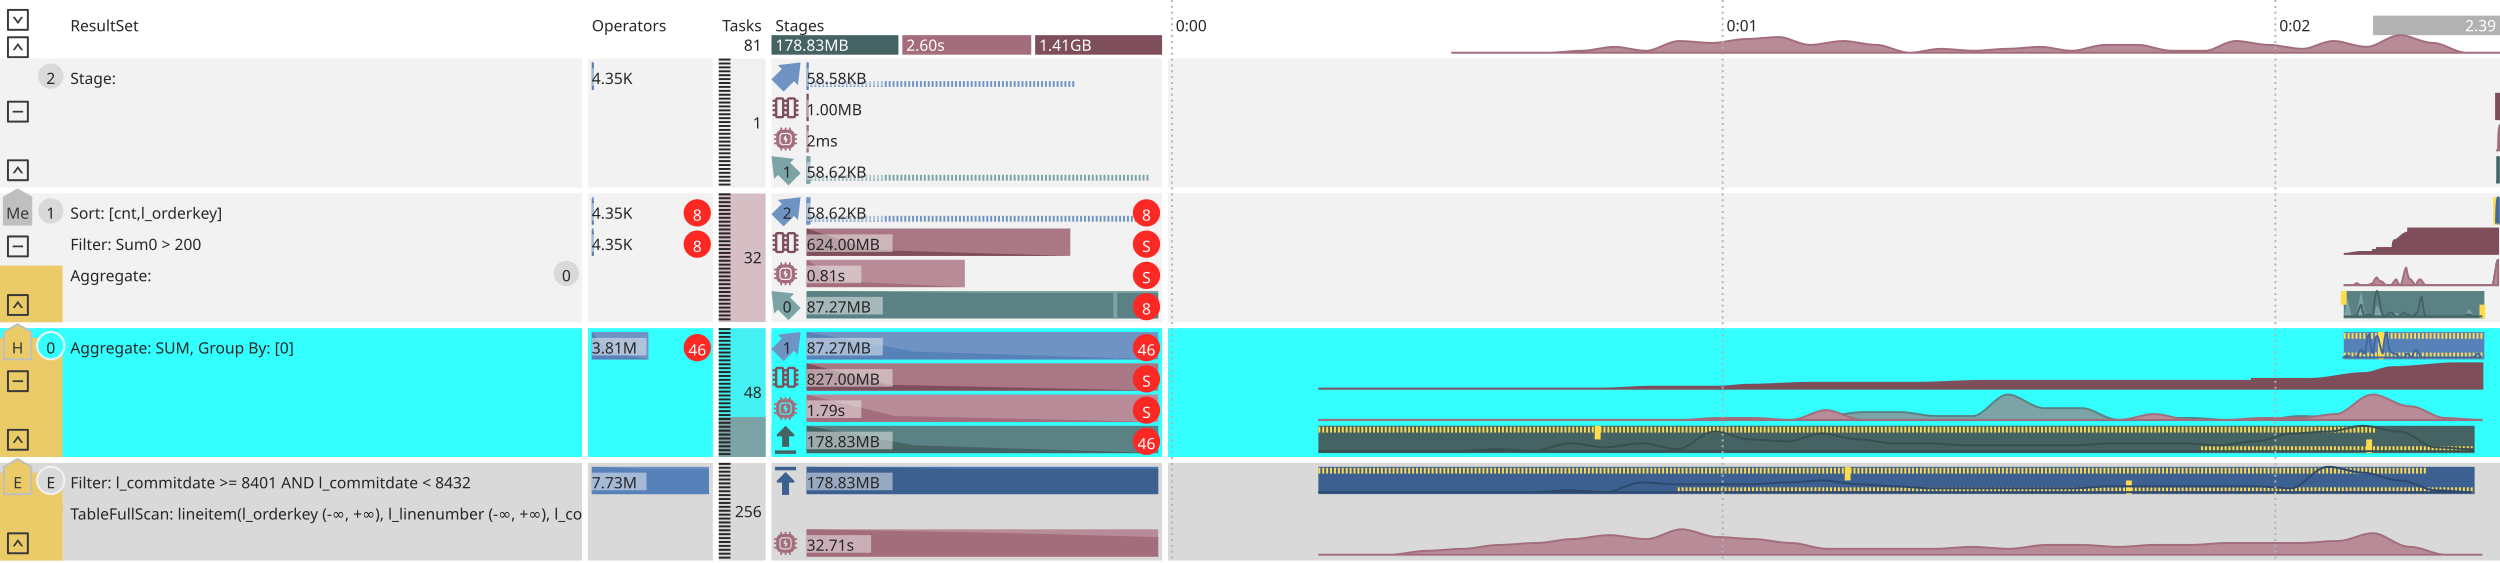
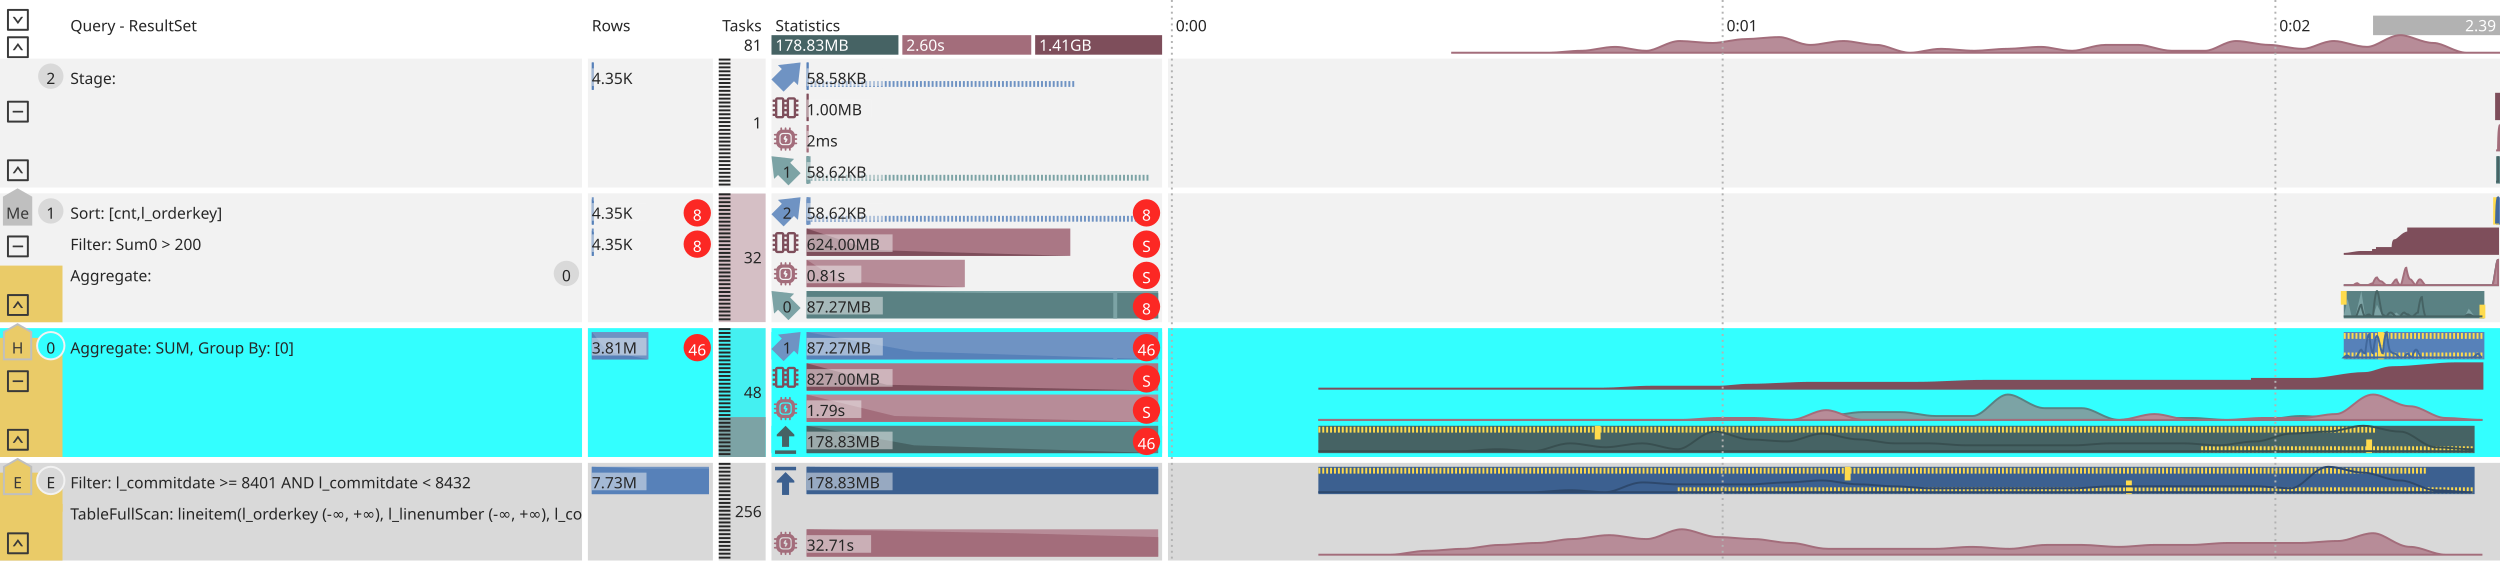
<svg xmlns="http://www.w3.org/2000/svg" width="1280" height="288">
  <clipPath id="clipTextPath">
    <rect x="0" y="0" width="298" height="288" />
  </clipPath>
  <defs>
    <g id="icon_memory">
      <path fill-rule="evenodd" clip-rule="evenodd" d="M5 3C3.895 3 3 3.895 3 5H1V7H3V9H1V11H3V13H1V15H3V17H1V19H3C3 20.105 3.895 21 5 21H9C10.105 21 11 20.105 11 19H13C13 20.105 13.895 21 15 21H19C20.105 21 21 20.105 21 19H23V17H21V15H23V13H21V11H23V9H21V7H23V5H21C21 3.895 20.105 3 19 3H15C13.895 3 13 3.895 13 5H11C11 3.895 10.105 3 9 3H5ZM11 7V9H13V7H11ZM11 11V13H13V11H11ZM11 15V17H13V15H11ZM5 5H9V19H5V5ZM15 5H19V19H15V5Z" />
    </g>
    <g id="icon_cpu">
      <path d="M13.98 7.75H10.01C8.76 7.75 7.74 8.76 7.74 10.02V13.99C7.74 15.24 8.75 16.26 10.01 16.26H13.98C15.23 16.26 16.25 15.25 16.25 13.99V10.02C16.25 8.76 15.24 7.75 13.98 7.75ZM13.5 12.98L12.61 14.53C12.48 14.76 12.24 14.88 12 14.88C11.88 14.88 11.75 14.85 11.65 14.79C11.31 14.6 11.19 14.17 11.39 13.83L12.03 12.72H11.47C11.02 12.72 10.65 12.52 10.45 12.18C10.25 11.84 10.27 11.42 10.5 11.03L11.39 9.48C11.59 9.14 12.02 9.03 12.35 9.22C12.69 9.41 12.81 9.84 12.61 10.18L11.97 11.29H12.53C12.98 11.29 13.35 11.49 13.55 11.83C13.75 12.17 13.73 12.59 13.5 12.98Z" />
      <path d="M21.25 12.75C21.67 12.75 22 12.41 22 12C22 11.58 21.67 11.25 21.25 11.25H20V9.05H21.25C21.67 9.05 22 8.72 22 8.3C22 7.89 21.67 7.55 21.25 7.55H19.77C19.29 5.96 18.04 4.71 16.45 4.23V2.75C16.45 2.34 16.11 2 15.7 2C15.29 2 14.95 2.34 14.95 2.75V4H12.75V2.75C12.75 2.34 12.41 2 12 2C11.59 2 11.25 2.34 11.25 2.75V4H9.06V2.75C9.06 2.34 8.72 2 8.31 2C7.89 2 7.56 2.34 7.56 2.75V4.23C5.96 4.71 4.71 5.96 4.23 7.55H2.75C2.34 7.55 2 7.89 2 8.3C2 8.72 2.34 9.05 2.75 9.05H4V11.25H2.75C2.34 11.25 2 11.58 2 12C2 12.41 2.34 12.75 2.75 12.75H4V14.95H2.75C2.34 14.95 2 15.28 2 15.7C2 16.11 2.34 16.45 2.75 16.45H4.23C4.7 18.04 5.96 19.29 7.56 19.77V21.25C7.56 21.66 7.89 22 8.31 22C8.72 22 9.06 21.66 9.06 21.25V20H11.26V21.25C11.26 21.66 11.59 22 12.01 22C12.42 22 12.76 21.66 12.76 21.25V20H14.95V21.25C14.95 21.66 15.29 22 15.7 22C16.11 22 16.45 21.66 16.45 21.25V19.77C18.04 19.29 19.29 18.04 19.77 16.45H21.25C21.67 16.45 22 16.11 22 15.7C22 15.28 21.67 14.95 21.25 14.95H20V12.75H21.25ZM17.26 14.26C17.26 15.91 15.91 17.26 14.26 17.26H9.74C8.09 17.26 6.74 15.91 6.74 14.26V9.74C6.74 8.09 8.09 6.74 9.74 6.74H14.26C15.91 6.74 17.26 8.09 17.26 9.74V14.26Z" />
    </g>
    <g id="icon_ingress">
      <path d="M3 6L6 6L6 12L10 12L10 6L13 6V5L8 0L3 5L3 6Z" />
      <path d="M2 16L14 16V14L2 14V16Z" />
    </g>
    <g id="icon_egress">
      <path d="M13 9H10V16H6V9L3 9V8L8 3L13 8V9Z" />
      <path d="M14 2H2V0H14V2Z" />
    </g>
    <g id="icon_input">
      <path d="M456.49,264.459L295.206,103.183l56.572-56.572c1.084-1.08,1.456-2.696,0.948-4.14c-0.504-1.448-1.792-2.48-3.316-2.656         L4.654,0.027c-1.22-0.144-2.428,0.284-3.292,1.148c-0.864,0.86-1.284,2.068-1.144,3.28L40.01,349.208         c0.176,1.52,1.208,2.812,2.656,3.316c1.448,0.508,3.068,0.14,4.144-0.948l56.18-56.18L264.274,456.68         c0.748,0.748,1.764,1.172,2.828,1.172c1.06,0,2.076-0.424,2.828-1.172l186.556-186.568         C458.05,268.555,458.05,266.027,456.49,264.459z" />
    </g>
    <g id="icon_output">
      <path d="M456.494,1.168c-0.864-0.86-2.064-1.284-3.288-1.14l-344.76,39.78c-1.524,0.18-2.812,1.216-3.32,2.656         c-0.504,1.456-0.132,3.068,0.948,4.148l56.572,56.576L1.362,264.464c-1.564,1.564-1.564,4.092,0,5.656l186.56,186.556         c0.78,0.784,1.804,1.172,2.828,1.172c1.024,0,2.048-0.388,2.828-1.172l161.28-161.28l56.18,56.18         c1.084,1.088,2.7,1.452,4.144,0.952c1.448-0.504,2.48-1.796,2.656-3.32L457.63,4.456C457.774,3.248,457.354,2.036,456.494,1.168z" />
    </g>
    <g id="icon_plus">
      <path d="M328 544h152v152c0 4.4 3.6 8 8 8h48c4.4 0 8-3.6 8-8V544h152c4.4 0 8-3.6 8-8v-48c0-4.4-3.6-8-8-8H544V328c0-4.4-3.6-8-8-8h-48c-4.4 0-8 3.6-8 8v152H328c-4.4 0-8 3.6-8 8v48c0 4.4 3.6 8 8 8" />
      <path d="M880 112H144c-17.7 0-32 14.3-32 32v736c0 17.7 14.3 32 32 32h736c17.7 0 32-14.3 32-32V144c0-17.7-14.3-32-32-32m-40 728H184V184h656z" />
    </g>
    <g id="icon_minus">
      <path d="M328 544h368c4.4 0 8-3.6 8-8v-48c0-4.4-3.6-8-8-8H328c-4.4 0-8 3.6-8 8v48c0 4.4 3.6 8 8 8" />
      <path d="M880 112H144c-17.7 0-32 14.3-32 32v736c0 17.7 14.3 32 32 32h736c17.7 0 32-14.3 32-32V144c0-17.7-14.3-32-32-32m-40 728H184V184h656z" />
    </g>
    <g id="icon_arrowup">
      <path d="M334 624h46.9c10.2 0 19.9-4.9 25.9-13.2L512 465.4l105.2 145.4c6 8.3 15.6 13.2 25.9 13.2H690c6.5 0 10.3-7.4 6.5-12.7l-178-246a7.95 7.95 0 0 0-12.9 0l-178 246A7.96 7.96 0 0 0 334 624" />
      <path d="M880 112H144c-17.7 0-32 14.3-32 32v736c0 17.7 14.3 32 32 32h736c17.7 0 32-14.3 32-32V144c0-17.7-14.3-32-32-32m-40 728H184V184h656z" />
    </g>
    <g id="icon_arrowdn">
      <path d="M505.5 658.7c3.2 4.4 9.7 4.4 12.9 0l178-246c3.8-5.3 0-12.7-6.5-12.7H643c-10.2 0-19.9 4.9-25.9 13.2L512 558.6L406.8 413.2c-6-8.3-15.6-13.2-25.9-13.2H334c-6.5 0-10.3 7.4-6.5 12.7z" />
      <path d="M880 112H144c-17.7 0-32 14.3-32 32v736c0 17.7 14.3 32 32 32h736c17.7 0 32-14.3 32-32V144c0-17.7-14.3-32-32-32m-40 728H184V184h656z" />
    </g>
  </defs>
  <style type="text/css">
  rect.stage { stroke-width:0; fill:var(--stage-main, #F2F2F2); }
  rect.clone { stroke-width:0; fill:var(--stage-clone, #D9D9D9); }
  rect.blocks { stroke-width:0; fill:var(--block-medium, #EACB68); }
  .texts { text-anchor:start; font-family:Verdana; font-size:8px; fill:var(--stage-text, #262626); }
  .textm { text-anchor:middle; font-family:Verdana; font-size:8px; fill:var(--stage-text, #262626); }
  .texte { text-anchor:end; font-family:Verdana; font-size:8px; fill:var(--stage-text, #262626); }
  .textc { text-anchor:end; dominant-baseline:middle; font-family:Verdana; font-size:8px; fill:var(--stage-text, #262626); }
  circle.stage { stroke:var(--stage-main, #F2F2F2); stroke-width:1; fill:var(--stage-clone, #D9D9D9); }
  line.opdiv { stroke-width:1; stroke:var(--stage-grid, #B2B2B2); stroke-dasharray:1,2; }
  text.clipped { clip-path:url(#clipTextPath); }
  polygon.conn { stroke-width:0; fill:var(--conn-fill, #BFBFBF); }
  path.conn { stroke-width:1; stroke:var(--conn-line, #BFBFBF); fill:var(--conn-fill, #BFBFBF); }
  rect.conn { stroke-width:1; stroke:var(--conn-line, #BFBFBF); fill:none; }
  path.conn.blocks { stroke-width:1; stroke:var(--conn-line, #BFBFBF); fill:var(--block-medium, #EACB68); }
  text.conn { text-anchor:middle; font-family:Verdana; font-size:8px; fill:var(--conn-text, #393939); }
  rect.background { stroke-width:0; fill:#33FFFF; opacity:0; }
  rect.transparent { stroke-width:0; fill:#33FFFF; opacity:0; }
  g.selected circle.stage { fill:#33FFFF; }
  g.selected polygon.conn { fill:#33FFFF; }
  g.selected path.conn { stroke:#33FFFF; fill:#33FFFF; }
  g.selected rect.stage { fill:#33FFFF; }
  g.selected rect.clone { fill:#33FFFF; }
  g.selected rect.background { opacity:1; }
  g.selected path.blocks { stroke:#33FFFF; }
  g.selected circle.stage.selected { fill:#33FFFF; }
  polygon.conn.selected { fill:#33FFFF; }
  path.conn.selected { stroke:#33FFFF; fill:#33FFFF; }
  rect.stage.selected { fill:#33FFFF; }
  rect.clone.selected { fill:#33FFFF; }
  rect.background.selected { opacity:1; }
  path.blocks.selected { stroke:#33FFFF; }
  svg:not(.folded) &gt; g &gt; g.button .icon_plus { opacity:0; }
  svg.folded &gt; g &gt; g.button .icon_minus { opacity:0; }
</style>
  <svg data-height="287" width="1280" height="287" x="0" y="0">
    <text x="602" y="16" class="texts">0:00</text>
    <text x="884" y="16" class="texts">0:01</text>
    <text x="1167" y="16" class="texts">0:02</text>
    <g data-group="g1" class="selectable">
      <rect x="0" y="3" width="298" height="24" class="background" />
-       <text x="36" y="16" class="texts">ResultSet</text>
+       <text x="36" y="16" class="texts">Query - ResultSet</text>
    </g>
    <g class="ardn button">
      <rect x="2" y="3" width="14" height="14" class="transparent" />
      <use href="#icon_arrowdn" transform="translate(2 3) scale(0.014, 0.014)" fill="var(--conn-text, #393939)" />
    </g>
    <g class="aruu button">
      <rect x="2" y="17" width="14" height="14" class="transparent" />
      <use href="#icon_arrowup" transform="translate(2 17) scale(0.014, 0.014)" fill="var(--conn-text, #393939)" />
    </g>
-     <text x="303" y="16" class="texts">Operators</text>
-     <text x="397" y="16" class="texts">Stages</text>
+     <text x="303" y="16" class="texts">Rows</text>
+     <text x="397" y="16" class="texts">Statistics</text>
    <text x="390" y="16" class="texte">Tasks</text>
    <text x="390" y="26" class="texte">81</text>
    <g>
      <rect x="395" y="18" width="65" height="10" stroke-width="0" fill="var(--ingress-medium, #466364)" />
      <text font-family="Verdana" font-size="8px" fill="var(--text-light, #FFFFFF)" x="397" y="26">178.83MB</text>
    </g>
    <g>
      <rect x="462" y="18" width="66" height="10" stroke-width="0" fill="var(--cpu-medium, #A36D7B)" />
      <text font-family="Verdana" font-size="8px" fill="var(--text-light, #FFFFFF)" x="464" y="26">2.60s</text>
    </g>
    <g>
      <rect x="530" y="18" width="65" height="10" stroke-width="0" fill="var(--mem-medium, #7E4E5B)" />
      <text font-family="Verdana" font-size="8px" fill="var(--text-light, #FFFFFF)" x="532" y="26">1.41GB</text>
    </g>
    <g>
      <rect x="1215" y="8" width="65" height="10" stroke-width="0" fill="var(--stage-grid, #B2B2B2)" />
      <text text-anchor="end" font-family="Verdana" font-size="8px" fill="var(--text-inv, #FFFFFF)" x="1278" y="16">2.39</text>
    </g>
    <g>
      <path d="M743,27c5,0,11,0,17,0c5,0,10,0,16,0c5,0,11,0,17,0c5,0,11,-1,17,-1c5,0,11,-2,17,-2c5,0,10,2,16,2c5,0,11,-5,17,-5c5,0,11,1,17,1c5,0,11,-2,17,-2c5,0,11,-1,17,-1c5,0,10,4,16,4c5,0,11,-2,17,-2c5,0,11,2,17,2c5,0,11,4,17,4c5,0,10,-2,16,-2c5,0,11,1,17,1c5,0,11,-1,17,-1c5,0,11,-1,17,-1c5,0,10,2,16,2c5,0,11,-3,17,-3c5,0,11,0,17,0c5,0,11,3,17,3c5,0,11,0,17,0c5,0,10,-5,16,-5c5,0,11,2,17,2c5,0,11,2,17,2c5,0,10,-4,16,-4c5,0,11,3,17,3c5,0,11,-6,17,-6c5,0,11,4,17,4c5,0,11,5,17,5c5,0,11,0,17,0c0,0,0,0,0,0z" stroke-width="1" stroke="var(--cpu-medium, #A36D7B)" fill="var(--cpu-light, #B78C98)" />
    </g>
    <svg data-stage="outer 2" data-height="260" width="1280" height="260" x="0" y="27">
      <svg class="slimable" data-stage="inner 2" data-height="66" width="1280" height="66" x="0" y="3">
        <g data-group="g2" class="selectable">
          <rect x="0" y="0" width="298" height="100%" class="stage" />
          <rect x="301" y="0" width="64" height="100%" class="stage" />
          <rect x="395" y="0" width="200" height="100%" class="stage" />
          <rect x="368" y="0" width="24" height="100%" class="stage" />
          <rect x="598" y="0" width="682" height="100%" class="stage" />
          <g>
            <text x="36" y="13" class="texts clipped">Stage: </text>
            <g>
              <rect x="303" y="2" width="1" height="14" stroke-width="0" fill="var(--output-light, #6F93C3)" />
              <polygon points="303,2 303,2 304,2 304,16 303,16" stroke="none" fill="var(--output-medium, #5781B9)" />
              <rect x="303" y="5" width="28" height="9" stroke-width="0" opacity="0.5" fill="var(--stage-main, #F2F2F2)" />
              <text font-family="Verdana" font-size="8px" fill="var(--text-summary, #262626)" x="303" y="13">4.35K</text>
            </g>
          </g>
          <circle cx="26" cy="9" r="7" class="stage" />
          <text x="26" y="13" class="textm">2</text>
          <g data-group="g1" class="selectable">
            <g>
              <rect x="395" y="2" width="200" height="14" class="background" />
              <use href="#icon_output" transform="translate(395 2) scale(0.0325 0.0325)" fill="var(--output-light, #6F93C3)" />
              <rect x="413" y="2" width="1" height="14" stroke-width="0" fill="var(--output-light, #6F93C3)" />
              <polygon points="413,2 413,2 414,2 414,16 413,16" stroke="none" fill="var(--output-medium, #5781B9)" />
              <line x1="413" y1="13" x2="550" y2="13" stroke-width="3" stroke="var(--output-light, #6F93C3)" stroke-dasharray="1,1" />
              <rect x="413" y="5" width="39" height="9" stroke-width="0" opacity="0.5" fill="var(--stage-main, #F2F2F2)" />
              <text font-family="Verdana" font-size="8px" fill="var(--text-summary, #262626)" x="413" y="13">58.58KB</text>
            </g>
            <g>
              <rect x="1280" y="2" width="1" height="14" stroke-width="0" fill="var(--output-medium, #5781B9)" />
            </g>
          </g>
          <g>
            <use href="#icon_memory" transform="translate(395 18) scale(0.6 0.6)" fill="var(--mem-medium, #7E4E5B)" />
            <rect x="413" y="18" width="1" height="14" stroke-width="0" fill="var(--mem-light, #AA7785)" />
            <polygon points="413,18 413,18 414,18 414,32 413,32" stroke="none" fill="var(--mem-medium, #7E4E5B)" />
            <rect x="413" y="21" width="33" height="9" stroke-width="0" opacity="0.5" fill="var(--stage-main, #F2F2F2)" />
            <text font-family="Verdana" font-size="8px" fill="var(--text-summary, #262626)" x="413" y="29">1.00MB</text>
          </g>
          <g>
            <path d="M1278,31c0,0,0,-13,0,-13c0,0,1,0,2,0c0,0,0,13,0,13z" stroke-width="1" stroke="var(--mem-medium, #7E4E5B)" fill="var(--mem-medium, #7E4E5B)" />
          </g>
          <g>
            <use href="#icon_cpu" transform="translate(395 34) scale(0.6 0.6)" fill="var(--cpu-medium, #A36D7B)" />
            <rect x="413" y="34" width="1" height="14" stroke-width="0" fill="var(--cpu-light, #B78C98)" />
            <polygon points="413,34 413,34 414,34 414,48 413,48" stroke="none" fill="var(--cpu-medium, #A36D7B)" />
            <rect x="413" y="37" width="16" height="9" stroke-width="0" opacity="0.5" fill="var(--stage-main, #F2F2F2)" />
            <text font-family="Verdana" font-size="8px" fill="var(--text-summary, #262626)" x="413" y="45">2ms</text>
          </g>
          <g>
            <rect x="368" y="0%" width="24" height="100%" stroke-width="0" fill="var(--cpu-light, #B78C98)" opacity="0.018" />
          </g>
          <g>
            <path d="M1278,47c0,0,0,0,1,0c0,0,0,-13,1,-13c0,0,0,13,0,13z" stroke-width="1" stroke="var(--cpu-medium, #A36D7B)" fill="var(--cpu-light, #B78C98)" />
          </g>
          <g>
            <line x1="371" y1="0%" x2="371" y2="100%" stroke-width="6" stroke="var(--stage-text, #262626)" stroke-dasharray="1,1" />
            <text x="390" y="50%" class="textc">1</text>
          </g>
          <g class="plus button">
            <rect x="2" y="20" width="14" height="14" class="transparent" />
            <use href="#icon_minus" class="icon_minus" transform="translate(2 20) scale(0.014, 0.014)" fill="var(--conn-text, #393939)" />
            <use href="#icon_plus" class="icon_plus" transform="translate(2 20) scale(0.014, 0.014)" fill="var(--conn-text, #393939)" />
          </g>
          <g class="arup button">
            <rect x="2" y="50" width="14" height="14" class="transparent" />
            <use href="#icon_arrowup" transform="translate(2 50) scale(0.014, 0.014)" fill="var(--conn-text, #393939)" />
          </g>
          <g data-group="g3" class="selectable">
            <g>
              <rect x="395" y="50" width="200" height="14" class="background" />
              <use href="#icon_input" transform="translate(395 50) scale(0.0325 0.0325)" fill="var(--input-light, #7CA3A5)" />
              <text x="403" y="61" class="textm">1</text>
              <rect x="413" y="50" width="1" height="14" stroke-width="0" fill="var(--input-light, #7CA3A5)" />
              <polygon points="413,50 413,50 414,50 414,64 413,64" stroke="none" fill="var(--input-medium, #5A8183)" />
              <line x1="414" y1="50" x2="414" y2="64" stroke-width="2" stroke="var(--input-light, #7CA3A5)" />
              <line x1="413" y1="61" x2="588" y2="61" stroke-width="3" stroke="var(--input-light, #7CA3A5)" stroke-dasharray="1,1" />
              <rect x="413" y="53" width="39" height="9" stroke-width="0" opacity="0.5" fill="var(--stage-main, #F2F2F2)" />
              <text font-family="Verdana" font-size="8px" fill="var(--text-summary, #262626)" x="413" y="61">58.62KB</text>
            </g>
            <g>
              <rect x="598" y="50" width="682" height="14" class="background" />
              <rect x="1278" y="50" width="2" height="14" stroke-width="0" fill="var(--input-medium, #5A8183)" />
            </g>
            <polygon points="1278,63 1278,63 1278,63 1278,63 1278,63 1278,63 1278,63 1278,63 1278,63 1278,63 1278,63 1278,63 1278,63 1278,63 1278,63 1278,63 1278,63 1278,63 1278,63 1278,63 1278,63 1278,63 1278,63 1279,63 1279,63 1279,63 1279,63 1279,63 1279,63 1279,63 1279,63 1279,63 1279,63 1279,50 1279,63 " stroke="none" fill="var(--input-light, #7CA3A5)" />
            <path d="M1278,63c0,0,0,0,1,0c0,0,0,-13,0,-13c0,0,0,13,0,13z" stroke-width="1" stroke="var(--input-dark, #466364)" fill="none" />
          </g>
        </g>
      </svg>
      <svg data-stage="outer 1" data-height="191" width="1280" height="191" x="0" y="69">
        <svg class="slimable" data-stage="inner 1" data-height="66" width="1280" height="66" x="0" y="3">
          <g data-group="g4" class="selectable">
            <rect x="0" y="0" width="298" height="100%" class="stage" />
            <rect x="301" y="0" width="64" height="100%" class="stage" />
            <rect x="395" y="0" width="200" height="100%" class="stage" />
            <rect x="368" y="0" width="24" height="100%" class="stage" />
            <rect x="598" y="0" width="682" height="100%" class="stage" />
            <g>
              <text x="36" y="13" class="texts clipped">Sort: [cnt,l_orderkey]</text>
              <g>
                <rect x="303" y="2" width="1" height="14" stroke-width="0" fill="var(--output-light, #6F93C3)" />
                <polygon points="303,2 303,3 304,4 304,16 303,16" stroke="none" fill="var(--output-medium, #5781B9)" />
                <rect x="303" y="5" width="28" height="9" stroke-width="0" opacity="0.5" fill="var(--stage-main, #F2F2F2)" />
                <text font-family="Verdana" font-size="8px" fill="var(--text-summary, #262626)" x="303" y="13">4.35K</text>
              </g>
              <g>
                <circle cx="357" cy="10" r="7" stroke="none" fill="var(--stage-texthl, #FC2824)" />
                <text text-anchor="middle" font-family="Verdana" font-size="8px" fill="var(--text-light, #FFFFFF)" x="357" y="14">8</text>
              </g>
            </g>
            <g>
              <text x="36" y="29" class="texts clipped">Filter: Sum0 &gt; 200</text>
              <g>
                <rect x="303" y="18" width="1" height="14" stroke-width="0" fill="var(--output-light, #6F93C3)" />
                <polygon points="303,18 303,19 304,20 304,32 303,32" stroke="none" fill="var(--output-medium, #5781B9)" />
                <rect x="303" y="21" width="28" height="9" stroke-width="0" opacity="0.5" fill="var(--stage-main, #F2F2F2)" />
                <text font-family="Verdana" font-size="8px" fill="var(--text-summary, #262626)" x="303" y="29">4.35K</text>
              </g>
              <g>
                <circle cx="357" cy="26" r="7" stroke="none" fill="var(--stage-texthl, #FC2824)" />
                <text text-anchor="middle" font-family="Verdana" font-size="8px" fill="var(--text-light, #FFFFFF)" x="357" y="30">8</text>
              </g>
            </g>
            <g>
              <rect x="0" y="37" width="32" height="29" class="blocks" />
              <text x="36" y="45" class="texts clipped">Aggregate: </text>
            </g>
            <g data-group="g5" class="selectable">
              <circle cx="290" cy="41" r="7" class="stage" />
              <text x="290" y="45" class="textm">0</text>
            </g>
            <circle cx="26" cy="9" r="7" class="stage" />
            <text x="26" y="13" class="textm">1</text>
            <g data-group="g3" class="selectable">
              <g>
                <rect x="395" y="2" width="200" height="14" class="background" />
                <use href="#icon_output" transform="translate(395 2) scale(0.0325 0.0325)" fill="var(--output-light, #6F93C3)" />
                <text x="403" y="13" class="textm">2</text>
                <rect x="413" y="2" width="1" height="14" stroke-width="0" fill="var(--output-light, #6F93C3)" />
                <polygon points="413,2 413,3 414,4 414,16 413,16" stroke="none" fill="var(--output-medium, #5781B9)" />
                <line x1="414" y1="2" x2="414" y2="16" stroke-width="2" stroke="var(--output-light, #6F93C3)" />
                <line x1="413" y1="13" x2="588" y2="13" stroke-width="3" stroke="var(--output-light, #6F93C3)" stroke-dasharray="1,1" />
                <rect x="413" y="5" width="39" height="9" stroke-width="0" opacity="0.5" fill="var(--stage-main, #F2F2F2)" />
                <text font-family="Verdana" font-size="8px" fill="var(--text-summary, #262626)" x="413" y="13">58.62KB</text>
              </g>
              <g>
                <circle cx="587" cy="10" r="7" stroke="none" fill="var(--stage-texthl, #FC2824)" />
                <text text-anchor="middle" font-family="Verdana" font-size="8px" fill="var(--text-light, #FFFFFF)" x="587" y="14">8</text>
              </g>
              <g>
                <rect x="598" y="2" width="682" height="14" class="background" />
                <rect x="1278" y="2" width="2" height="14" stroke-width="0" fill="var(--output-medium, #5781B9)" />
              </g>
              <line x1="1278" y1="4" x2="1279" y2="4" stroke-width="3" stroke="var(--minmax-line, #FFDB4D)" stroke-dasharray="1,1" />
              <line x1="1278" y1="2" x2="1278" y2="9" stroke-width="3" stroke="var(--minmax-line, #FFDB4D)" />
              <line x1="1278" y1="14" x2="1279" y2="14" stroke-width="3" stroke="var(--minmax-line, #FFDB4D)" stroke-dasharray="1,1" />
              <line x1="1278" y1="9" x2="1278" y2="16" stroke-width="3" stroke="var(--minmax-line, #FFDB4D)" />
              <path d="M1278,15c0,0,0,-2,0,-2c0,0,0,2,0,2c0,0,0,-13,1,-13c0,0,0,13,0,13c0,0,0,-6,0,-6c0,0,0,6,0,6z" stroke-width="1" stroke="var(--output-dark, #41689C)" fill="none" />
            </g>
            <g>
              <use href="#icon_memory" transform="translate(395 18) scale(0.6 0.6)" fill="var(--mem-medium, #7E4E5B)" />
              <rect x="413" y="18" width="135" height="14" stroke-width="0" fill="var(--mem-light, #AA7785)" />
              <polygon points="413,18 446,29 548,32 548,32 413,32" stroke="none" fill="var(--mem-medium, #7E4E5B)" />
              <rect x="413" y="21" width="44" height="9" stroke-width="0" opacity="0.5" fill="var(--stage-main, #F2F2F2)" />
              <text font-family="Verdana" font-size="8px" fill="var(--text-summary, #262626)" x="413" y="29">624.00MB</text>
            </g>
            <g>
              <circle cx="587" cy="26" r="7" stroke="none" fill="var(--stage-texthl, #FC2824)" />
              <text text-anchor="middle" font-family="Verdana" font-size="8px" fill="var(--text-light, #FFFFFF)" x="587" y="30">S</text>
            </g>
            <g>
              <path d="M1200,31c3,0,6,-1,9,-1c2,0,4,0,6,0c0,0,0,-1,0,-1c0,0,0,0,1,0c0,0,0,0,1,0c0,0,0,-1,0,-1c2,0,5,0,8,0c0,0,0,-4,1,-4c2,0,4,-4,7,-4c0,0,0,-2,0,-2c15,0,30,0,46,0c0,0,0,13,0,13z" stroke-width="1" stroke="var(--mem-medium, #7E4E5B)" fill="var(--mem-medium, #7E4E5B)" />
            </g>
            <g>
              <use href="#icon_cpu" transform="translate(395 34) scale(0.6 0.6)" fill="var(--cpu-medium, #A36D7B)" />
              <rect x="413" y="34" width="81" height="14" stroke-width="0" fill="var(--cpu-light, #B78C98)" />
              <polygon points="413,34 430,45 494,48 494,48 413,48" stroke="none" fill="var(--cpu-medium, #A36D7B)" />
              <rect x="413" y="37" width="28" height="9" stroke-width="0" opacity="0.5" fill="var(--stage-main, #F2F2F2)" />
              <text font-family="Verdana" font-size="8px" fill="var(--text-summary, #262626)" x="413" y="45">0.81s</text>
            </g>
            <g>
              <circle cx="587" cy="42" r="7" stroke="none" fill="var(--stage-texthl, #FC2824)" />
              <text text-anchor="middle" font-family="Verdana" font-size="8px" fill="var(--text-light, #FFFFFF)" x="587" y="46">S</text>
            </g>
            <g>
              <rect x="368" y="100%" width="24" height="0%" stroke-width="0" fill="var(--input-light, #7CA3A5)" />
            </g>
            <path d="M1200,47c0,0,1,0,2,0c1,0,2,0,3,0c0,0,1,0,2,0c0,0,1,0,2,0c1,0,2,0,3,0c1,0,2,0,3,0c0,0,1,0,2,0c0,0,1,0,2,0c1,0,2,0,3,0c0,0,1,0,2,0c1,0,2,0,3,0c0,0,1,0,2,0c1,0,2,0,3,0c0,0,1,0,2,0c1,0,2,0,3,0c0,0,1,0,2,0c1,0,2,0,3,0c0,0,1,0,2,0c1,0,2,0,3,0c0,0,1,0,2,0c1,0,2,0,3,0c0,0,1,0,2,0c0,0,1,0,2,0c1,0,2,0,3,0c1,0,2,0,3,0c0,0,1,0,2,0c0,0,1,0,2,0c1,0,2,0,3,0c0,0,1,0,2,0c1,0,2,0,3,0c0,0,1,0,2,0c1,0,2,-13,3,-13c0,0,0,13,0,13z" stroke-width="1" stroke="var(--input-medium, #5A8183)" fill="var(--input-light, #7CA3A5)" />
            <g>
              <rect x="368" y="0%" width="24" height="100%" stroke-width="0" fill="var(--cpu-light, #B78C98)" opacity="0.5" />
            </g>
            <g>
              <path d="M1200,47c0,0,1,0,2,0c1,0,2,0,3,0c0,0,1,-1,2,-1c0,0,1,1,2,1c1,0,2,0,3,0c1,0,2,-1,3,-1c0,0,1,-3,2,-3c0,0,1,2,2,2c1,0,2,2,3,2c0,0,1,0,2,0c1,0,2,-3,3,-3c0,0,1,3,2,3c1,0,2,-9,3,-9c0,0,1,6,2,6c1,0,2,3,3,3c0,0,1,-3,2,-3c1,0,2,3,3,3c0,0,1,0,2,0c1,0,2,0,3,0c0,0,1,0,2,0c1,0,2,0,3,0c0,0,1,0,2,0c0,0,1,0,2,0c1,0,2,0,3,0c1,0,2,0,3,0c0,0,1,0,2,0c0,0,1,0,2,0c1,0,2,0,3,0c0,0,1,0,2,0c1,0,2,0,3,0c0,0,1,0,2,0c1,0,2,-13,3,-13c0,0,0,13,0,13z" stroke-width="1" stroke="var(--cpu-medium, #A36D7B)" fill="var(--cpu-light, #B78C98)" />
            </g>
            <g>
              <line x1="371" y1="0%" x2="371" y2="100%" stroke-width="6" stroke="var(--stage-text, #262626)" stroke-dasharray="1,1" />
              <text x="390" y="50%" class="textc">32</text>
            </g>
            <g class="plus button">
              <rect x="2" y="20" width="14" height="14" class="transparent" />
              <use href="#icon_minus" class="icon_minus" transform="translate(2 20) scale(0.014, 0.014)" fill="var(--conn-text, #393939)" />
              <use href="#icon_plus" class="icon_plus" transform="translate(2 20) scale(0.014, 0.014)" fill="var(--conn-text, #393939)" />
            </g>
            <g class="arup button">
              <rect x="2" y="50" width="14" height="14" class="transparent" />
              <use href="#icon_arrowup" transform="translate(2 50) scale(0.014, 0.014)" fill="var(--conn-text, #393939)" />
            </g>
            <g data-group="g5" class="selectable">
              <g>
                <rect x="395" y="50" width="200" height="14" class="background" />
                <use href="#icon_input" transform="translate(395 50) scale(0.0325 0.0325)" fill="var(--input-light, #7CA3A5)" />
                <text x="403" y="61" class="textm">0</text>
                <rect x="413" y="50" width="180" height="14" stroke-width="0" fill="var(--input-light, #7CA3A5)" />
                <polygon points="413,50 505,51 593,51 593,64 413,64" stroke="none" fill="var(--input-medium, #5A8183)" />
                <line x1="571" y1="50" x2="571" y2="64" stroke-width="2" stroke="var(--input-light, #7CA3A5)" />
                <line x1="413" y1="61" x2="413" y2="61" stroke-width="3" stroke="var(--input-light, #7CA3A5)" stroke-dasharray="1,1" />
                <rect x="413" y="53" width="39" height="9" stroke-width="0" opacity="0.5" fill="var(--stage-main, #F2F2F2)" />
                <text font-family="Verdana" font-size="8px" fill="var(--text-summary, #262626)" x="413" y="61">87.27MB</text>
              </g>
              <g>
                <circle cx="587" cy="58" r="7" stroke="none" fill="var(--stage-texthl, #FC2824)" />
                <text text-anchor="middle" font-family="Verdana" font-size="8px" fill="var(--text-light, #FFFFFF)" x="587" y="62">8</text>
              </g>
              <g>
                <rect x="598" y="50" width="682" height="14" class="background" />
                <rect x="1200" y="50" width="72" height="14" stroke-width="0" fill="var(--input-medium, #5A8183)" />
              </g>
              <polygon points="1200,63 1200,63 1202,54 1204,63 1206,63 1209,50 1211,63 1213,63 1215,63 1217,57 1220,63 1222,63 1224,63 1227,61 1229,63 1231,63 1233,63 1235,63 1238,63 1240,63 1242,63 1244,63 1246,63 1249,63 1251,63 1253,63 1256,63 1258,63 1260,63 1262,63 1264,59 1267,63 1269,63 1271,63 1271,63 " stroke="none" fill="var(--input-light, #7CA3A5)" />
              <line x1="1200" y1="52" x2="1200" y2="52" stroke-width="3" stroke="var(--minmax-line, #FFDB4D)" stroke-dasharray="1,1" />
              <line x1="1200" y1="50" x2="1200" y2="57" stroke-width="3" stroke="var(--minmax-line, #FFDB4D)" />
              <line x1="1271" y1="62" x2="1271" y2="62" stroke-width="3" stroke="var(--minmax-line, #FFDB4D)" stroke-dasharray="1,1" />
              <line x1="1271" y1="57" x2="1271" y2="64" stroke-width="3" stroke="var(--minmax-line, #FFDB4D)" />
              <path d="M1200,63c0,0,1,0,2,0c0,0,1,0,2,0c0,0,1,0,2,0c1,0,2,-6,3,-6c0,0,1,6,2,6c0,0,1,-1,2,-1c0,0,1,1,2,1c0,0,1,-13,2,-13c1,0,2,12,3,12c0,0,1,1,2,1c0,0,1,-2,2,-2c1,0,2,2,3,2c0,0,1,0,2,0c0,0,1,-2,2,-2c0,0,1,1,2,1c0,0,1,1,2,1c1,0,2,-2,3,-2c0,0,1,-8,2,-8c0,0,1,10,2,10c0,0,1,0,2,0c0,0,1,0,2,0c1,0,2,0,3,0c0,0,1,0,2,0c0,0,1,0,2,0c1,0,2,0,3,0c0,0,1,0,2,0c0,0,1,0,2,0c0,0,1,0,2,0c0,0,1,-1,2,-1c1,0,2,1,3,1c0,0,1,0,2,0c0,0,1,0,2,0c0,0,0,0,0,0z" stroke-width="1" stroke="var(--input-dark, #466364)" fill="none" />
            </g>
          </g>
        </svg>
        <svg data-stage="outer 0" data-height="122" width="1280" height="122" x="0" y="69">
          <svg class="slimable" data-stage="inner 0" data-height="66" width="1280" height="66" x="0" y="3">
            <g data-group="g6" class="selectable selected">
              <rect x="0" y="0" width="298" height="100%" class="stage" />
              <rect x="301" y="0" width="64" height="100%" class="stage" />
              <rect x="395" y="0" width="200" height="100%" class="stage" />
              <rect x="368" y="0" width="24" height="100%" class="stage" />
              <rect x="598" y="0" width="682" height="100%" class="stage" />
              <g>
                <rect x="0" y="5" width="32" height="61" class="blocks" />
                <text x="36" y="13" class="texts clipped">Aggregate: SUM, Group By: [0]</text>
                <g>
                  <rect x="303" y="2" width="29" height="14" stroke-width="0" fill="var(--output-light, #6F93C3)" />
                  <polygon points="303,2 311,12 332,16 332,16 303,16" stroke="none" fill="var(--output-medium, #5781B9)" />
                  <rect x="303" y="5" width="28" height="9" stroke-width="0" opacity="0.5" fill="var(--stage-main, #F2F2F2)" />
                  <text font-family="Verdana" font-size="8px" fill="var(--text-summary, #262626)" x="303" y="13">3.81M</text>
                </g>
                <g>
                  <circle cx="357" cy="10" r="7" stroke="none" fill="var(--stage-texthl, #FC2824)" />
                  <text text-anchor="middle" font-family="Verdana" font-size="8px" fill="var(--text-light, #FFFFFF)" x="357" y="14">46</text>
                </g>
              </g>
              <circle cx="26" cy="9" r="7" class="stage" />
              <text x="26" y="13" class="textm">0</text>
              <g data-group="g5" class="selectable">
                <g>
                  <rect x="395" y="2" width="200" height="14" class="background" />
                  <use href="#icon_output" transform="translate(395 2) scale(0.0325 0.0325)" fill="var(--output-light, #6F93C3)" />
                  <text x="403" y="13" class="textm">1</text>
                  <rect x="413" y="2" width="180" height="14" stroke-width="0" fill="var(--output-light, #6F93C3)" />
                  <polygon points="413,2 468,12 593,16 593,16 413,16" stroke="none" fill="var(--output-medium, #5781B9)" />
                  <line x1="571" y1="2" x2="571" y2="16" stroke-width="2" stroke="var(--output-light, #6F93C3)" />
                  <line x1="413" y1="13" x2="413" y2="13" stroke-width="3" stroke="var(--output-light, #6F93C3)" stroke-dasharray="1,1" />
                  <rect x="413" y="5" width="39" height="9" stroke-width="0" opacity="0.5" fill="var(--stage-main, #F2F2F2)" />
                  <text font-family="Verdana" font-size="8px" fill="var(--text-summary, #262626)" x="413" y="13">87.27MB</text>
                </g>
                <g>
                  <circle cx="587" cy="10" r="7" stroke="none" fill="var(--stage-texthl, #FC2824)" />
                  <text text-anchor="middle" font-family="Verdana" font-size="8px" fill="var(--text-light, #FFFFFF)" x="587" y="14">46</text>
                </g>
                <g>
                  <rect x="598" y="2" width="682" height="14" class="background" />
                  <rect x="1200" y="2" width="72" height="14" stroke-width="0" fill="var(--output-medium, #5781B9)" />
                </g>
                <line x1="1200" y1="4" x2="1271" y2="4" stroke-width="3" stroke="var(--minmax-line, #FFDB4D)" stroke-dasharray="1,1" />
                <line x1="1219" y1="2" x2="1219" y2="9" stroke-width="3" stroke="var(--minmax-line, #FFDB4D)" />
                <line x1="1200" y1="14" x2="1271" y2="14" stroke-width="3" stroke="var(--minmax-line, #FFDB4D)" stroke-dasharray="1,1" />
                <line x1="1219" y1="9" x2="1219" y2="16" stroke-width="3" stroke="var(--minmax-line, #FFDB4D)" />
                <path d="M1200,15c0,0,1,-1,2,-1c0,0,1,1,2,1c0,0,1,0,2,0c1,0,2,-4,3,-4c0,0,1,2,2,2c0,0,1,-10,2,-10c0,0,1,10,2,10c0,0,1,-9,2,-9c1,0,2,9,3,9c0,0,1,-11,2,-11c0,0,1,10,2,10c0,0,1,1,2,1c1,0,2,2,3,2c0,0,1,0,2,0c0,0,1,-2,2,-2c0,0,1,2,2,2c0,0,1,-4,2,-4c1,0,2,4,3,4c0,0,1,0,2,0c0,0,1,0,2,0c0,0,1,0,2,0c0,0,1,0,2,0c1,0,2,0,3,0c0,0,1,0,2,0c0,0,1,0,2,0c1,0,2,0,3,0c0,0,1,0,2,0c0,0,1,0,2,0c0,0,1,0,2,0c0,0,1,0,2,0c1,0,2,-2,3,-2c0,0,1,2,2,2c0,0,0,0,0,0z" stroke-width="1" stroke="var(--output-dark, #41689C)" fill="none" />
              </g>
              <g>
                <use href="#icon_memory" transform="translate(395 18) scale(0.6 0.6)" fill="var(--mem-medium, #7E4E5B)" />
                <rect x="413" y="18" width="180" height="14" stroke-width="0" fill="var(--mem-light, #AA7785)" />
                <polygon points="413,18 454,29 593,32 593,32 413,32" stroke="none" fill="var(--mem-medium, #7E4E5B)" />
                <rect x="413" y="21" width="44" height="9" stroke-width="0" opacity="0.5" fill="var(--stage-main, #F2F2F2)" />
                <text font-family="Verdana" font-size="8px" fill="var(--text-summary, #262626)" x="413" y="29">827.00MB</text>
              </g>
              <g>
                <circle cx="587" cy="26" r="7" stroke="none" fill="var(--stage-texthl, #FC2824)" />
                <text text-anchor="middle" font-family="Verdana" font-size="8px" fill="var(--text-light, #FFFFFF)" x="587" y="30">S</text>
              </g>
              <g>
                <path d="M675,31c13,0,26,0,39,0c1,0,2,0,4,0c10,0,21,0,32,0c6,0,12,0,18,0c2,0,4,0,7,0c0,0,1,0,2,0c9,0,18,0,28,0c5,0,10,0,15,0c8,0,17,-1,26,-1c11,0,22,0,34,0c5,0,10,-1,16,-1c10,0,21,-1,32,-1c1,0,2,0,4,0c8,0,17,0,26,0c8,0,16,0,24,0c11,0,22,-1,34,-1c27,0,54,0,81,0c0,0,0,0,1,0c12,0,24,0,36,0c6,0,12,0,19,0c0,0,0,-1,0,-1c2,0,5,0,8,0c0,0,0,0,1,0c7,0,14,0,21,0c9,0,18,-3,28,-3c4,0,9,-3,14,-3c11,0,22,-2,33,-2c4,0,8,0,13,0c0,0,0,13,0,13z" stroke-width="1" stroke="var(--mem-medium, #7E4E5B)" fill="var(--mem-medium, #7E4E5B)" />
              </g>
              <g>
                <use href="#icon_cpu" transform="translate(395 34) scale(0.6 0.6)" fill="var(--cpu-medium, #A36D7B)" />
                <rect x="413" y="34" width="180" height="14" stroke-width="0" fill="var(--cpu-light, #B78C98)" />
                <polygon points="413,34 458,45 593,48 593,48 413,48" stroke="none" fill="var(--cpu-medium, #A36D7B)" />
                <rect x="413" y="37" width="28" height="9" stroke-width="0" opacity="0.5" fill="var(--stage-main, #F2F2F2)" />
                <text font-family="Verdana" font-size="8px" fill="var(--text-summary, #262626)" x="413" y="45">1.79s</text>
              </g>
              <g>
                <circle cx="587" cy="42" r="7" stroke="none" fill="var(--stage-texthl, #FC2824)" />
                <text text-anchor="middle" font-family="Verdana" font-size="8px" fill="var(--text-light, #FFFFFF)" x="587" y="46">S</text>
              </g>
              <g>
                <rect x="368" y="69%" width="24" height="31%" stroke-width="0" fill="var(--input-light, #7CA3A5)" />
              </g>
              <path d="M675,47c6,0,12,0,18,0c6,0,12,0,19,0c6,0,12,0,18,0c6,0,12,0,19,0c6,0,12,0,19,0c6,0,12,0,18,0c6,0,12,0,19,0c6,0,12,0,19,0c6,0,12,0,18,0c6,0,12,0,19,0c6,0,12,0,19,0c6,0,12,0,18,0c6,0,12,0,19,0c6,0,12,-2,18,-2c6,0,12,-2,19,-2c6,0,12,0,19,0c6,0,12,2,18,2c6,0,12,0,19,0c6,0,12,-11,18,-11c6,0,12,7,19,7c6,0,12,0,19,0c6,0,12,6,19,6c6,0,12,-1,18,-1c6,0,12,0,19,0c6,0,12,1,18,1c6,0,12,0,19,0c6,0,12,-2,19,-2c6,0,12,1,18,1c6,0,12,-4,19,-4c6,0,12,5,19,5c6,0,12,0,18,0c6,0,12,0,19,0c0,0,0,0,0,0z" stroke-width="1" stroke="var(--input-medium, #5A8183)" fill="var(--input-light, #7CA3A5)" />
              <g>
                <rect x="368" y="0%" width="24" height="69%" stroke-width="0" fill="var(--cpu-light, #B78C98)" opacity="0.136" />
              </g>
              <g>
                <path d="M675,47c6,0,12,0,18,0c6,0,12,0,19,0c6,0,12,0,18,0c6,0,12,0,19,0c6,0,12,0,19,0c6,0,12,0,18,0c6,0,12,0,19,0c6,0,12,0,19,0c6,0,12,0,18,0c6,0,12,0,19,0c6,0,12,-1,19,-1c6,0,12,0,18,0c6,0,12,1,19,1c6,0,12,-5,18,-5c6,0,12,5,19,5c6,0,12,0,19,0c6,0,12,0,18,0c6,0,12,0,19,0c6,0,12,0,18,0c6,0,12,0,19,0c6,0,12,0,19,0c6,0,12,0,19,0c6,0,12,-3,18,-3c6,0,12,3,19,3c6,0,12,0,18,0c6,0,12,-1,19,-1c6,0,12,0,19,0c6,0,12,-2,18,-2c6,0,12,-10,19,-10c6,0,12,6,19,6c6,0,12,6,18,6c6,0,12,1,19,1c0,0,0,0,0,0z" stroke-width="1" stroke="var(--cpu-medium, #A36D7B)" fill="var(--cpu-light, #B78C98)" />
              </g>
              <g>
                <line x1="371" y1="0%" x2="371" y2="100%" stroke-width="6" stroke="var(--stage-text, #262626)" stroke-dasharray="1,1" />
                <text x="390" y="50%" class="textc">48</text>
              </g>
              <g class="plus button">
                <rect x="2" y="20" width="14" height="14" class="transparent" />
                <use href="#icon_minus" class="icon_minus" transform="translate(2 20) scale(0.014, 0.014)" fill="var(--conn-text, #393939)" />
                <use href="#icon_plus" class="icon_plus" transform="translate(2 20) scale(0.014, 0.014)" fill="var(--conn-text, #393939)" />
              </g>
              <g class="arup button">
                <rect x="2" y="50" width="14" height="14" class="transparent" />
                <use href="#icon_arrowup" transform="translate(2 50) scale(0.014, 0.014)" fill="var(--conn-text, #393939)" />
              </g>
              <g data-group="g7" class="selectable">
                <g>
                  <rect x="395" y="50" width="200" height="14" class="background" />
                  <use href="#icon_ingress" transform="translate(395 50) scale(0.9 0.9)" fill="var(--ingress-medium, #466364)" />
                  <rect x="413" y="50" width="180" height="14" stroke-width="0" fill="var(--ingress-light, #5A8183)" />
                  <polygon points="413,50 468,60 593,64 593,64 413,64" stroke="none" fill="var(--ingress-medium, #466364)" />
                  <rect x="413" y="53" width="44" height="9" stroke-width="0" opacity="0.5" fill="var(--stage-main, #F2F2F2)" />
                  <text font-family="Verdana" font-size="8px" fill="var(--text-summary, #262626)" x="413" y="61">178.83MB</text>
                </g>
                <g>
                  <circle cx="587" cy="58" r="7" stroke="none" fill="var(--stage-texthl, #FC2824)" />
                  <text text-anchor="middle" font-family="Verdana" font-size="8px" fill="var(--text-light, #FFFFFF)" x="587" y="62">46</text>
                </g>
                <g>
                  <rect x="598" y="50" width="682" height="14" class="background" />
                  <rect x="675" y="50" width="592" height="14" stroke-width="0" fill="var(--ingress-medium, #466364)" />
                </g>
                <line x1="675" y1="52" x2="1217" y2="52" stroke-width="3" stroke="var(--minmax-line, #FFDB4D)" stroke-dasharray="1,1" />
                <line x1="818" y1="50" x2="818" y2="57" stroke-width="3" stroke="var(--minmax-line, #FFDB4D)" />
                <line x1="1127" y1="62" x2="1266" y2="62" stroke-width="3" stroke="var(--minmax-line, #FFDB4D)" stroke-dasharray="1,1" />
                <line x1="1213" y1="57" x2="1213" y2="64" stroke-width="3" stroke="var(--minmax-line, #FFDB4D)" />
                <path d="M675,63c6,0,12,0,18,0c6,0,12,0,18,0c6,0,12,0,19,0c6,0,12,0,18,0c6,0,12,-1,19,-1c6,0,12,1,18,1c6,0,12,-4,19,-4c6,0,12,2,18,2c6,0,12,-2,19,-2c6,0,12,3,18,3c6,0,12,-9,19,-9c6,0,12,4,18,4c6,0,12,1,19,1c6,0,12,-4,18,-4c6,0,12,3,19,3c6,0,12,2,18,2c6,0,12,0,18,0c6,0,12,1,19,1c6,0,12,0,18,0c6,0,12,0,19,0c6,0,12,0,18,0c6,0,12,-1,19,-1c6,0,12,0,18,0c6,0,12,0,19,0c6,0,12,1,18,1c6,0,12,-2,19,-2c6,0,12,-4,18,-4c6,0,12,-1,19,-1c6,0,12,-3,18,-3c6,0,12,3,19,3c6,0,12,8,18,8c6,0,12,1,19,1c0,0,0,1,0,1z" stroke-width="1" stroke="var(--ingress-dark, #384F50)" fill="none" />
              </g>
            </g>
          </svg>
          <svg data-stage="outer 0" data-height="53" width="1280" height="53" x="0" y="69">
            <svg class="slimable" data-stage="inner 0" data-height="50" width="1280" height="50" x="0" y="3">
              <g data-group="g8" class="selectable">
                <rect x="0" y="0" width="298" height="100%" class="clone" />
                <rect x="301" y="0" width="64" height="100%" class="clone" />
                <rect x="395" y="0" width="200" height="100%" class="clone" />
                <rect x="368" y="0" width="24" height="100%" class="clone" />
                <rect x="598" y="0" width="682" height="100%" class="clone" />
                <g>
                  <rect x="0" y="5" width="32" height="20" class="blocks" />
                  <text x="36" y="13" class="texts clipped">Filter: l_commitdate &gt;= 8401 AND l_commitdate &lt; 8432</text>
                  <g>
                    <rect x="303" y="2" width="60" height="14" stroke-width="0" fill="var(--output-light, #6F93C3)" />
                    <polygon points="303,2 329,3 363,3 363,16 303,16" stroke="none" fill="var(--output-medium, #5781B9)" />
                    <rect x="303" y="5" width="28" height="9" stroke-width="0" opacity="0.5" fill="var(--stage-main, #F2F2F2)" />
                    <text font-family="Verdana" font-size="8px" fill="var(--text-summary, #262626)" x="303" y="13">7.73M</text>
                  </g>
                </g>
                <g>
                  <rect x="0" y="21" width="32" height="29" class="blocks" />
                  <text x="36" y="29" class="texts clipped">TableFullScan: lineitem(l_orderkey (-∞, +∞), l_linenumber (-∞, +∞), l_commitdate, l_quantity)</text>
                </g>
                <circle cx="26" cy="9" r="7" class="stage" />
                <text x="26" y="13" class="textm">E</text>
                <g data-group="g7" class="selectable">
                  <g>
                    <rect x="395" y="2" width="200" height="14" class="background" />
                    <use href="#icon_egress" transform="translate(395 2) scale(0.9 0.9)" fill="var(--egress-medium, #3C6090)" />
                    <rect x="413" y="2" width="180" height="14" stroke-width="0" fill="var(--egress-light, #4B78B4)" />
                    <polygon points="413,2 493,3 593,3 593,16 413,16" stroke="none" fill="var(--egress-medium, #3C6090)" />
                    <rect x="413" y="5" width="44" height="9" stroke-width="0" opacity="0.5" fill="var(--stage-main, #F2F2F2)" />
                    <text font-family="Verdana" font-size="8px" fill="var(--text-summary, #262626)" x="413" y="13">178.83MB</text>
                  </g>
                  <g>
                    <rect x="598" y="2" width="682" height="14" class="background" />
                    <rect x="675" y="2" width="592" height="14" stroke-width="0" fill="var(--egress-medium, #3C6090)" />
                  </g>
                  <line x1="675" y1="4" x2="1242" y2="4" stroke-width="3" stroke="var(--minmax-line, #FFDB4D)" stroke-dasharray="1,1" />
                  <line x1="946" y1="2" x2="946" y2="9" stroke-width="3" stroke="var(--minmax-line, #FFDB4D)" />
                  <line x1="859" y1="14" x2="1266" y2="14" stroke-width="3" stroke="var(--minmax-line, #FFDB4D)" stroke-dasharray="1,1" />
                  <line x1="1090" y1="9" x2="1090" y2="16" stroke-width="3" stroke="var(--minmax-line, #FFDB4D)" />
                  <path d="M675,15c6,0,12,0,18,0c6,0,12,0,18,0c6,0,12,0,19,0c6,0,12,0,18,0c6,0,12,0,19,0c6,0,12,0,18,0c6,0,12,-1,19,-1c6,0,12,1,18,1c6,0,12,-5,19,-5c6,0,12,1,18,1c6,0,12,0,19,0c6,0,12,0,18,0c6,0,12,-1,19,-1c6,0,12,-1,18,-1c6,0,12,2,19,2c6,0,12,1,18,1c6,0,12,1,18,1c6,0,12,0,19,0c6,0,12,0,18,0c6,0,12,0,19,0c6,0,12,0,18,0c6,0,12,-1,19,-1c6,0,12,0,18,0c6,0,12,0,19,0c6,0,12,0,18,0c6,0,12,0,19,0c6,0,12,1,18,1c6,0,12,-11,19,-11c6,0,12,3,18,3c6,0,12,4,19,4c6,0,12,5,18,5c6,0,12,1,19,1c0,0,0,0,0,0z" stroke-width="1" stroke="var(--egress-dark, #2D486C)" fill="none" />
                </g>
                <g>
                  <use href="#icon_cpu" transform="translate(395 34) scale(0.6 0.6)" fill="var(--cpu-medium, #A36D7B)" />
                  <rect x="413" y="34" width="180" height="14" stroke-width="0" fill="var(--cpu-light, #B78C98)" />
                  <polygon points="413,34 520,36 593,38 593,48 413,48" stroke="none" fill="var(--cpu-medium, #A36D7B)" />
                  <rect x="413" y="37" width="33" height="9" stroke-width="0" opacity="0.5" fill="var(--stage-main, #F2F2F2)" />
                  <text font-family="Verdana" font-size="8px" fill="var(--text-summary, #262626)" x="413" y="45">32.71s</text>
                </g>
                <g>
                  <path d="M675,47c6,0,12,0,18,0c6,0,12,0,19,0c6,0,12,-2,19,-2c6,0,12,-1,18,-1c6,0,12,-2,19,-2c6,0,12,-1,19,-1c6,0,12,-2,18,-2c6,0,12,-2,19,-2c6,0,12,2,19,2c6,0,12,-5,18,-5c6,0,12,4,19,4c6,0,12,1,18,1c6,0,12,2,19,2c6,0,12,3,19,3c6,0,12,0,18,0c6,0,12,0,19,0c6,0,12,0,18,0c6,0,12,-1,19,-1c6,0,12,1,19,1c6,0,12,-2,19,-2c6,0,12,0,18,0c6,0,12,1,19,1c6,0,12,-1,18,-1c6,0,12,0,19,0c6,0,12,-1,19,-1c6,0,12,0,18,0c6,0,12,0,19,0c6,0,12,-1,19,-1c6,0,12,-4,18,-4c6,0,12,7,19,7c6,0,12,4,18,4c6,0,12,0,19,0c0,0,0,0,0,0z" stroke-width="1" stroke="var(--cpu-medium, #A36D7B)" fill="var(--cpu-light, #B78C98)" />
                </g>
                <g>
                  <line x1="371" y1="0%" x2="371" y2="100%" stroke-width="6" stroke="var(--stage-text, #262626)" stroke-dasharray="1,1" />
                  <text x="390" y="50%" class="textc">256</text>
                </g>
                <g class="arup button">
                  <rect x="2" y="34" width="14" height="14" class="transparent" />
                  <use href="#icon_arrowup" transform="translate(2 34) scale(0.014, 0.014)" fill="var(--conn-text, #393939)" />
                </g>
              </g>
            </svg>
            <g data-group="g7" class="selectable">
              <path d="M16,19l-14,0l0,-14l7,-4l7,4z" class="conn blocks" />
              <text x="9" y="16" class="conn">E</text>
            </g>
          </svg>
          <g data-group="g5" class="selectable">
            <path d="M16,19l-14,0l0,-14l7,-4l7,4z" class="conn blocks" />
            <text x="9" y="16" class="conn">H</text>
          </g>
        </svg>
        <g data-group="g3" class="selectable">
          <path d="M16,19l-14,0l0,-14l7,-4l7,4z" class="conn" />
          <text x="9" y="16" class="conn">Me</text>
        </g>
      </svg>
    </svg>
  </svg>
  <line x1="600" y1="0" x2="600" y2="100%" stroke-width="1" stroke="var(--stage-grid, #B2B2B2)" stroke-dasharray="1,2" />
  <line x1="882" y1="0" x2="882" y2="100%" stroke-width="1" stroke="var(--stage-grid, #B2B2B2)" stroke-dasharray="1,2" />
  <line x1="1165" y1="0" x2="1165" y2="100%" stroke-width="1" stroke="var(--stage-grid, #B2B2B2)" stroke-dasharray="1,2" />
</svg>
